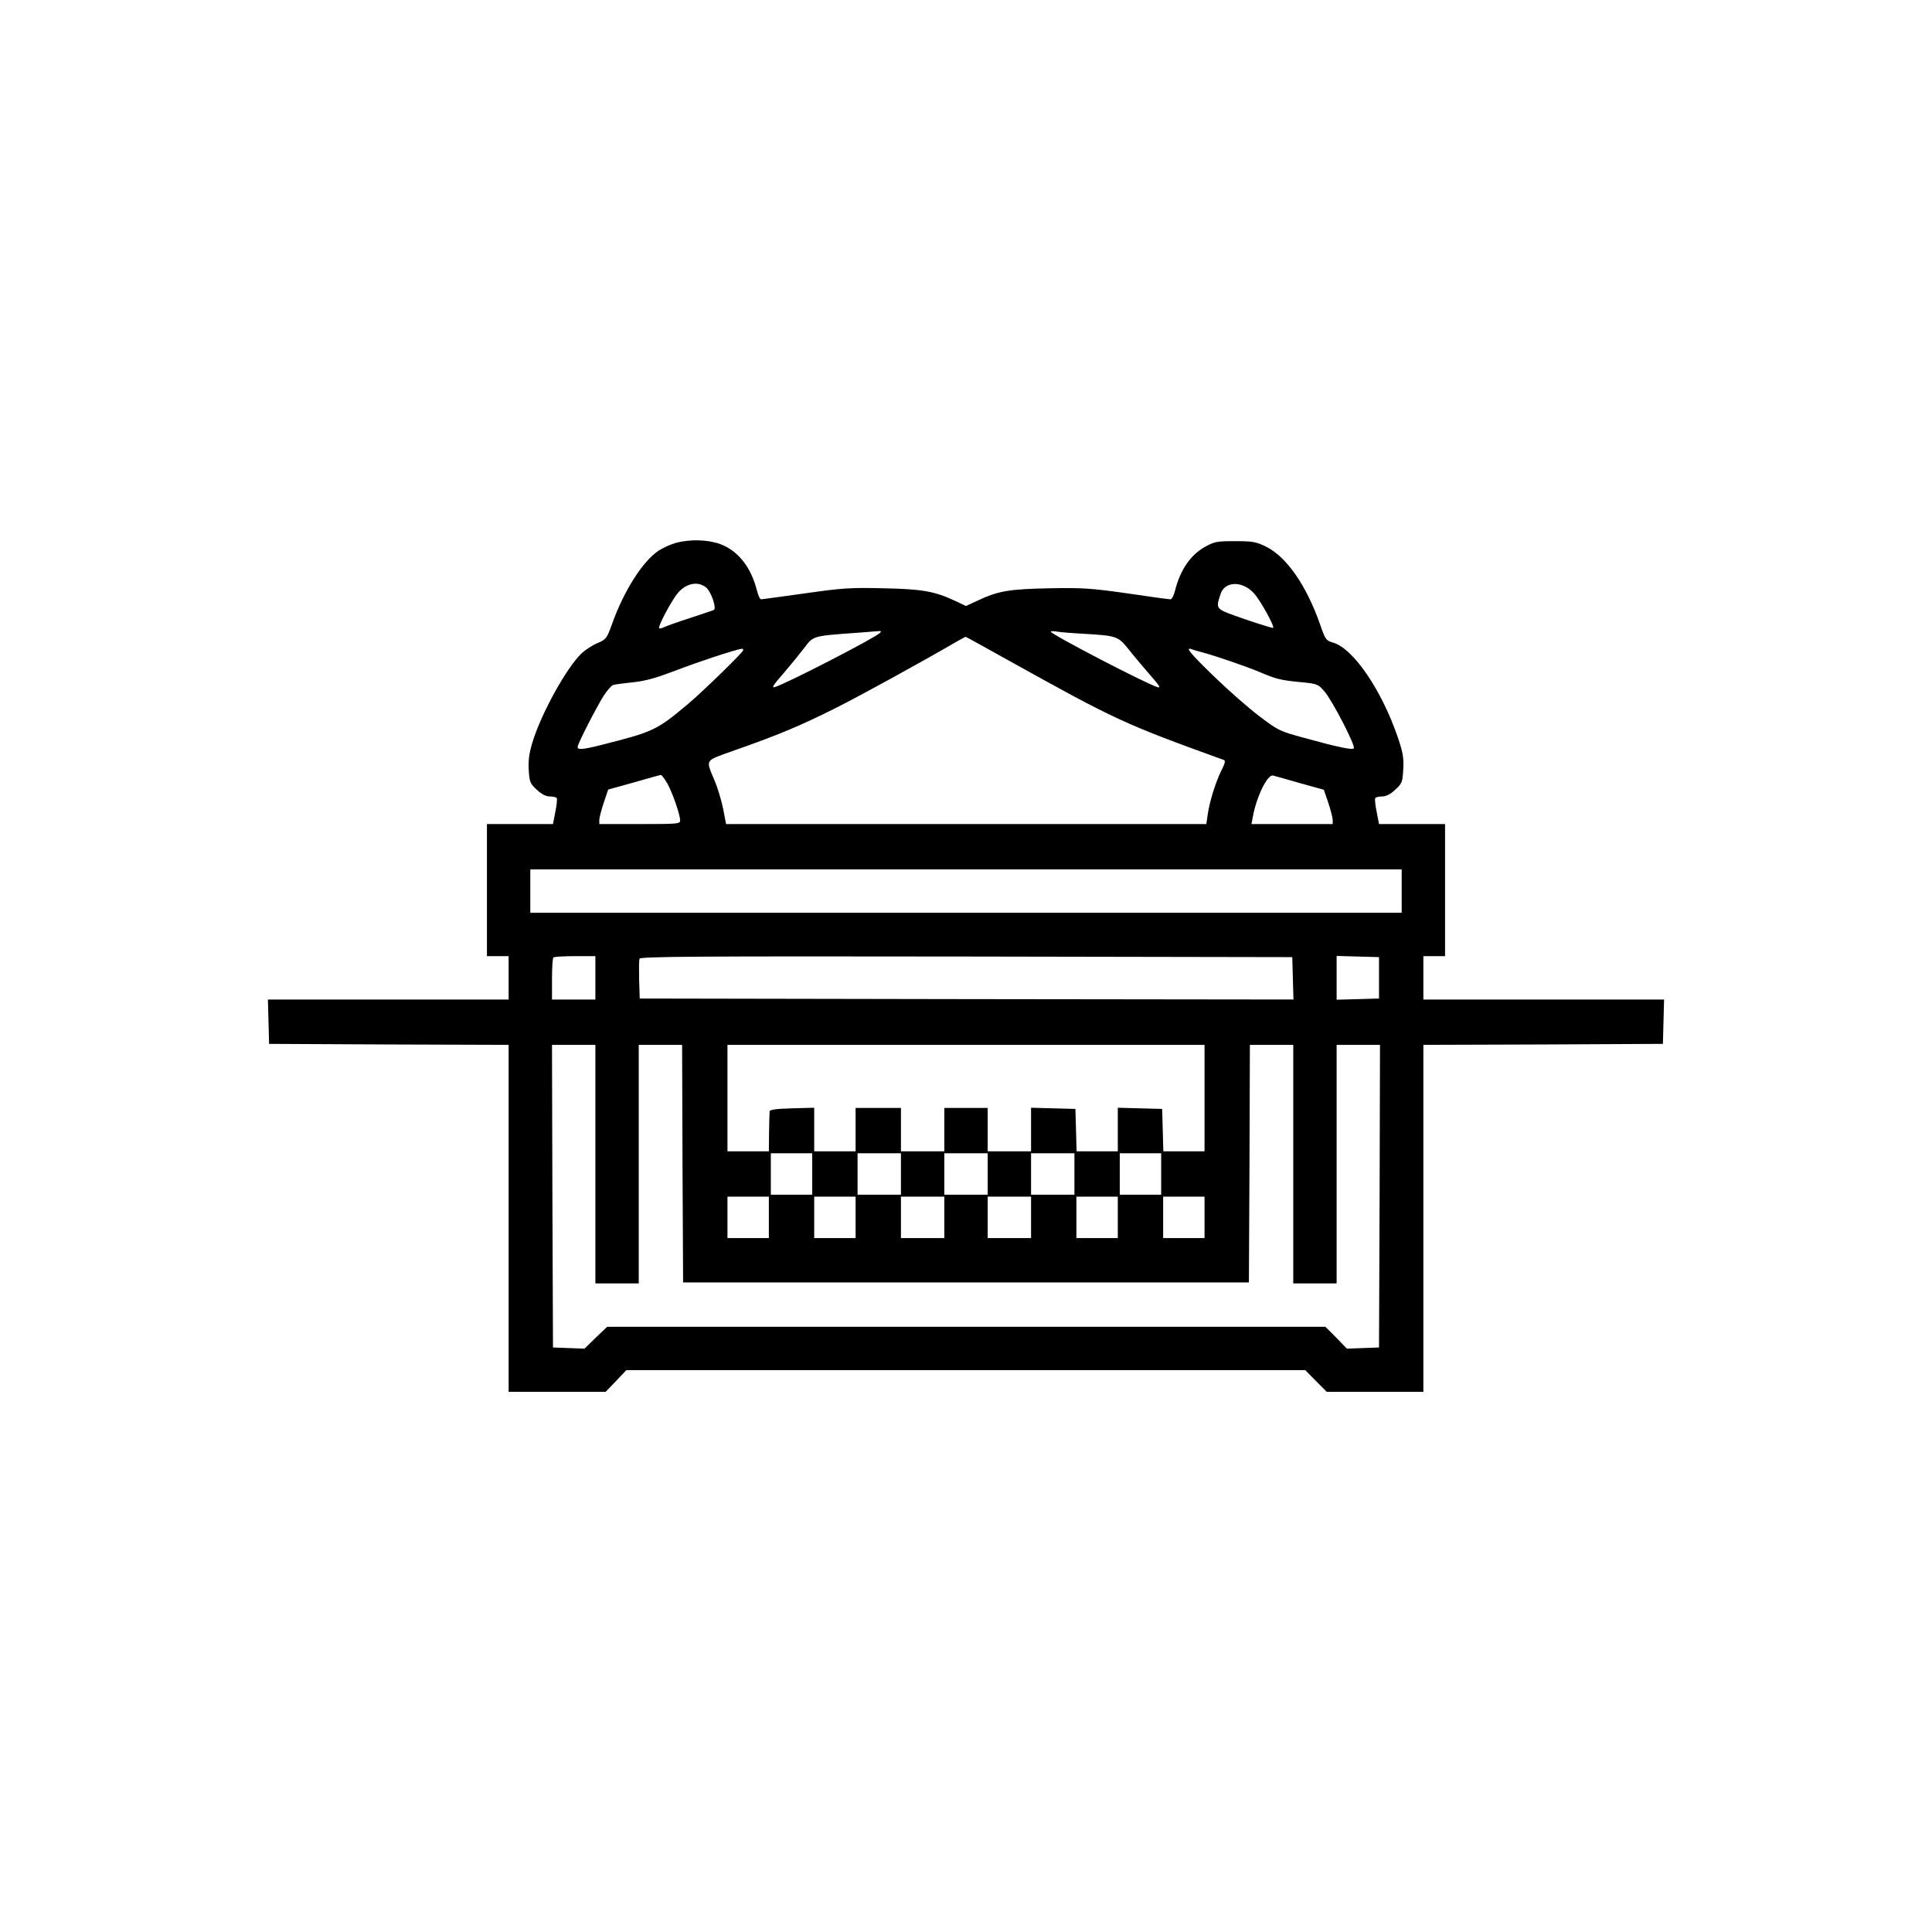
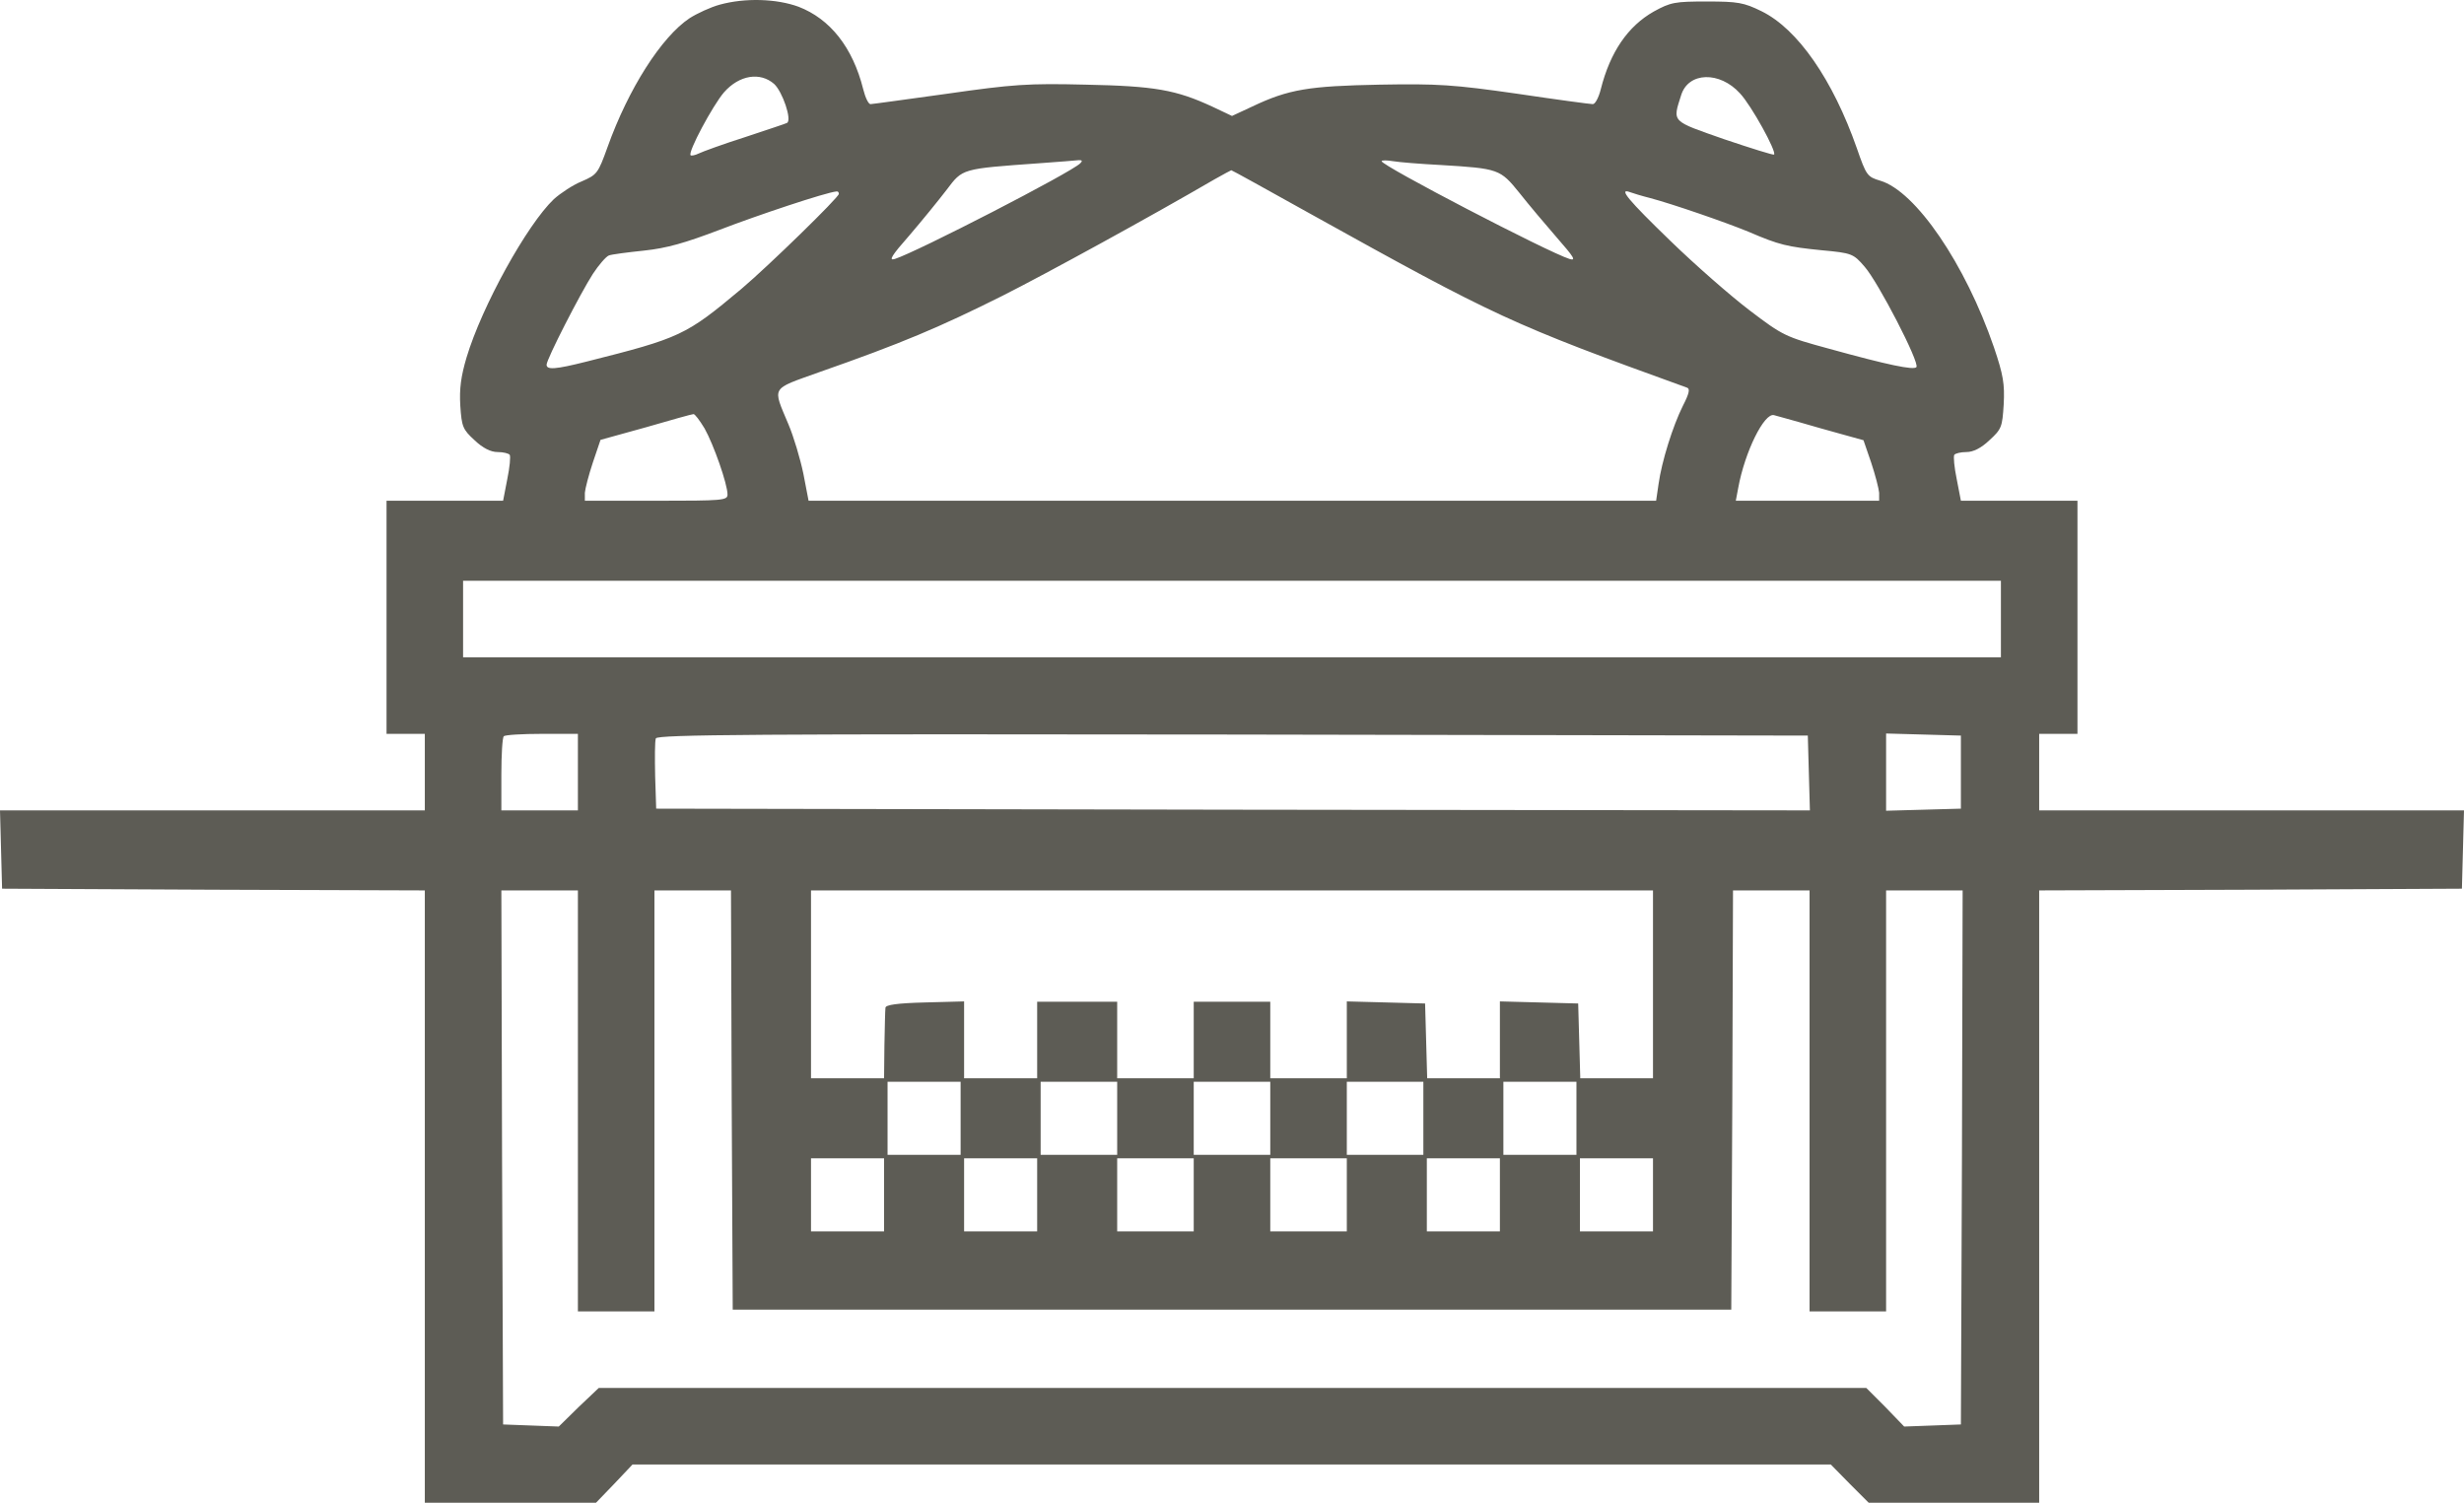
- <svg xmlns="http://www.w3.org/2000/svg" version="1.0" width="980pt" height="980pt" viewBox="0 0 980 980" preserveAspectRatio="xMidYMid meet">
-   <g transform="translate(0,980) scale(0.1,-0.1)" fill="#000000" stroke="none">
+ <svg xmlns="http://www.w3.org/2000/svg" version="1.0" preserveAspectRatio="xMidYMid meet" viewBox="135.9 274.07 708.2 431.93">
+   <style>
+   path { fill: #5d5c55; }
+   @media (prefers-color-scheme: dark) {
+     path { fill: #d7d3c9; }
+   }
+  </style>
+   <g transform="translate(0,980) scale(0.1,-0.1)" stroke="none">
    <path d="M3428 7046 c-26 -7 -65 -25 -87 -39 -81 -54 -176 -203 -236 -371 -27 -75 -30 -79 -74 -98 -25 -10 -61 -34 -80 -51 -77 -73 -207 -308 -251 -455 -16 -54 -21 -90 -18 -139 4 -60 7 -68 41 -99 24 -23 47 -34 66 -34 17 0 32 -4 35 -8 3 -5 0 -36 -7 -70 l-12 -62 -167 0 -168 0 0 -335 0 -335 55 0 55 0 0 -110 0 -110 -610 0 -611 0 3 -112 3 -113 608 -3 607 -2 0 -880 0 -880 246 0 246 0 53 55 52 55 1722 0 1722 0 54 -55 55 -55 245 0 245 0 0 880 0 880 608 2 607 3 3 113 3 112 -611 0 -610 0 0 110 0 110 55 0 55 0 0 335 0 335 -168 0 -167 0 -12 62 c-7 34 -10 65 -7 70 3 4 18 8 35 8 19 0 42 11 66 34 35 32 37 38 41 103 3 59 -1 84 -28 164 -82 239 -225 449 -327 479 -37 11 -40 15 -67 93 -69 197 -170 343 -274 394 -51 25 -68 28 -157 28 -92 0 -104 -2 -153 -29 -74 -42 -125 -116 -152 -223 -6 -24 -16 -43 -23 -43 -7 0 -104 13 -218 30 -182 26 -227 29 -395 26 -203 -4 -261 -13 -366 -63 l-58 -27 -57 27 c-104 48 -164 59 -364 63 -166 4 -208 1 -397 -26 -116 -16 -216 -30 -221 -30 -6 0 -15 19 -21 43 -30 120 -95 202 -186 237 -63 23 -153 26 -226 6z m156 -228 c24 -22 52 -104 37 -112 -3 -2 -58 -20 -121 -41 -63 -20 -123 -42 -133 -47 -10 -5 -21 -7 -23 -5 -9 8 64 144 96 181 44 50 104 59 144 24z m2776 -27 c33 -35 106 -168 98 -176 -2 -2 -66 18 -143 44 -154 54 -149 48 -124 127 21 67 111 69 169 5z m-1896 -201 c-27 -27 -470 -255 -533 -275 -19 -6 -10 9 42 68 36 42 84 101 107 131 46 61 42 60 265 76 55 4 107 8 115 9 9 0 11 -2 4 -9z m1036 -5 c167 -10 171 -12 226 -80 26 -33 75 -91 108 -129 49 -56 56 -67 36 -61 -61 19 -540 268 -540 281 0 3 15 3 33 0 17 -3 79 -8 137 -11z m-377 -139 c538 -299 579 -318 1085 -501 9 -3 6 -17 -12 -52 -29 -58 -61 -160 -70 -225 l-7 -48 -1218 0 -1218 0 -15 78 c-9 43 -28 107 -43 142 -46 110 -52 99 87 149 240 84 348 130 528 220 127 64 428 229 610 335 25 14 47 26 48 26 2 0 103 -56 225 -124z m-1353 56 c0 -10 -202 -207 -280 -273 -160 -134 -175 -141 -445 -209 -91 -23 -115 -24 -115 -9 0 16 97 205 133 261 17 26 38 50 46 53 7 3 53 9 101 14 66 7 118 22 218 60 109 42 304 107 335 110 4 1 7 -2 7 -7z m2332 -12 c64 -17 215 -69 283 -97 88 -38 111 -43 210 -53 87 -8 91 -10 123 -47 39 -44 160 -278 149 -289 -8 -9 -81 6 -251 53 -125 34 -132 37 -228 110 -54 41 -157 131 -228 200 -121 117 -151 153 -116 140 8 -3 34 -11 58 -17z m-2718 -662 c26 -46 66 -160 66 -190 0 -17 -13 -18 -205 -18 l-205 0 0 23 c1 12 11 51 23 87 l22 65 130 36 c72 21 133 38 137 38 4 1 18 -18 32 -41z m3146 18 c30 -9 84 -24 120 -34 l65 -18 22 -64 c12 -36 22 -75 23 -87 l0 -23 -206 0 -206 0 7 37 c19 104 75 217 103 209 9 -2 42 -12 72 -20z m580 -566 l0 -110 -2210 0 -2210 0 0 110 0 110 2210 0 2210 0 0 -110z m-4090 -440 l0 -110 -110 0 -110 0 0 103 c0 57 3 107 7 110 3 4 53 7 110 7 l103 0 0 -110z m3538 -3 l3 -107 -1658 2 -1658 3 -3 94 c-1 52 -1 100 2 108 5 11 292 13 1658 11 l1653 -3 3 -108z m437 3 l0 -105 -107 -3 -108 -3 0 111 0 111 108 -3 107 -3 0 -105z m-3975 -945 l0 -605 110 0 110 0 0 605 0 605 110 0 110 0 2 -602 3 -603 1435 0 1435 0 3 603 2 602 110 0 110 0 0 -605 0 -605 110 0 110 0 0 605 0 605 110 0 110 0 -2 -767 -3 -768 -81 -3 -82 -3 -54 56 -55 55 -1822 0 -1821 0 -58 -55 -57 -56 -80 3 -80 3 -3 768 -2 767 110 0 110 0 0 -605z m3090 335 l0 -270 -105 0 -104 0 -3 108 -3 107 -112 3 -113 3 0 -111 0 -110 -105 0 -104 0 -3 108 -3 107 -112 3 -113 3 0 -111 0 -110 -110 0 -110 0 0 110 0 110 -110 0 -110 0 0 -110 0 -110 -110 0 -110 0 0 110 0 110 -115 0 -115 0 0 -110 0 -110 -105 0 -105 0 0 110 0 111 -112 -3 c-81 -2 -113 -7 -114 -15 -1 -7 -2 -56 -3 -108 l-1 -95 -105 0 -105 0 0 270 0 270 1210 0 1210 0 0 -270z m-1990 -385 l0 -105 -105 0 -105 0 0 105 0 105 105 0 105 0 0 -105z m450 0 l0 -105 -110 0 -110 0 0 105 0 105 110 0 110 0 0 -105z m440 0 l0 -105 -110 0 -110 0 0 105 0 105 110 0 110 0 0 -105z m440 0 l0 -105 -110 0 -110 0 0 105 0 105 110 0 110 0 0 -105z m440 0 l0 -105 -105 0 -105 0 0 105 0 105 105 0 105 0 0 -105z m-1990 -220 l0 -105 -105 0 -105 0 0 105 0 105 105 0 105 0 0 -105z m440 0 l0 -105 -105 0 -105 0 0 105 0 105 105 0 105 0 0 -105z m450 0 l0 -105 -110 0 -110 0 0 105 0 105 110 0 110 0 0 -105z m440 0 l0 -105 -110 0 -110 0 0 105 0 105 110 0 110 0 0 -105z m440 0 l0 -105 -105 0 -105 0 0 105 0 105 105 0 105 0 0 -105z m440 0 l0 -105 -105 0 -105 0 0 105 0 105 105 0 105 0 0 -105z" />
  </g>
</svg>
